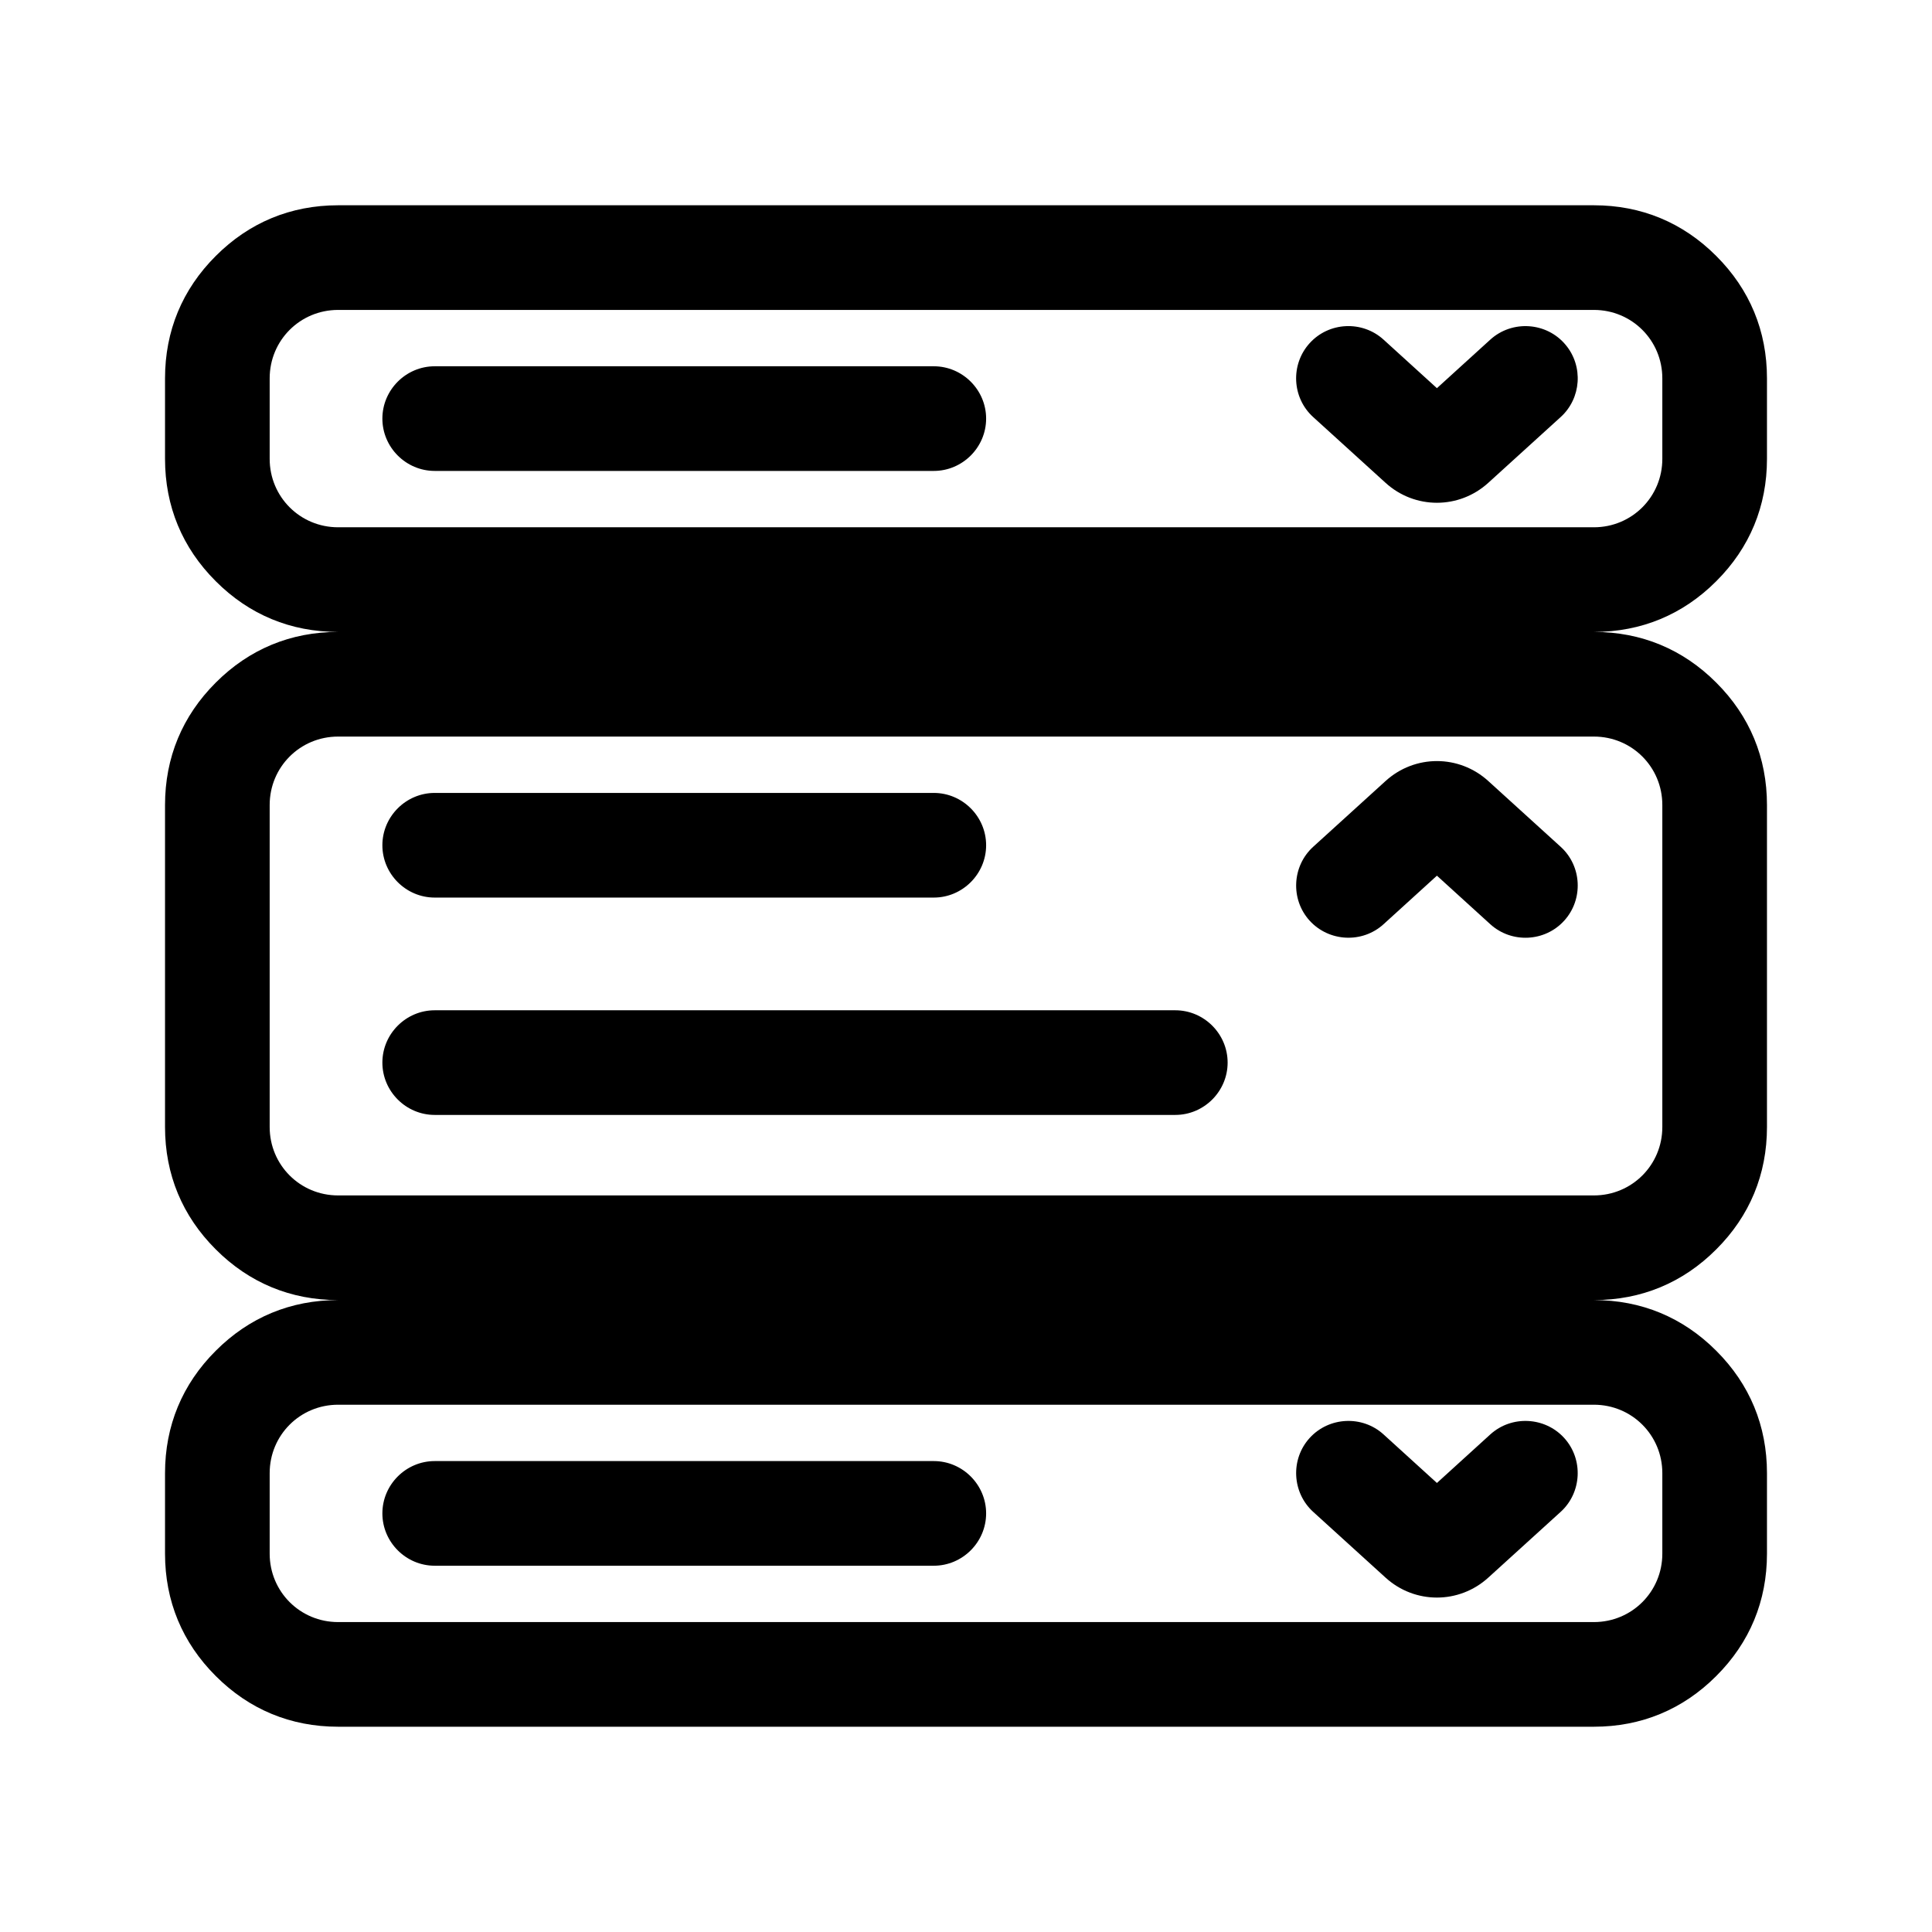
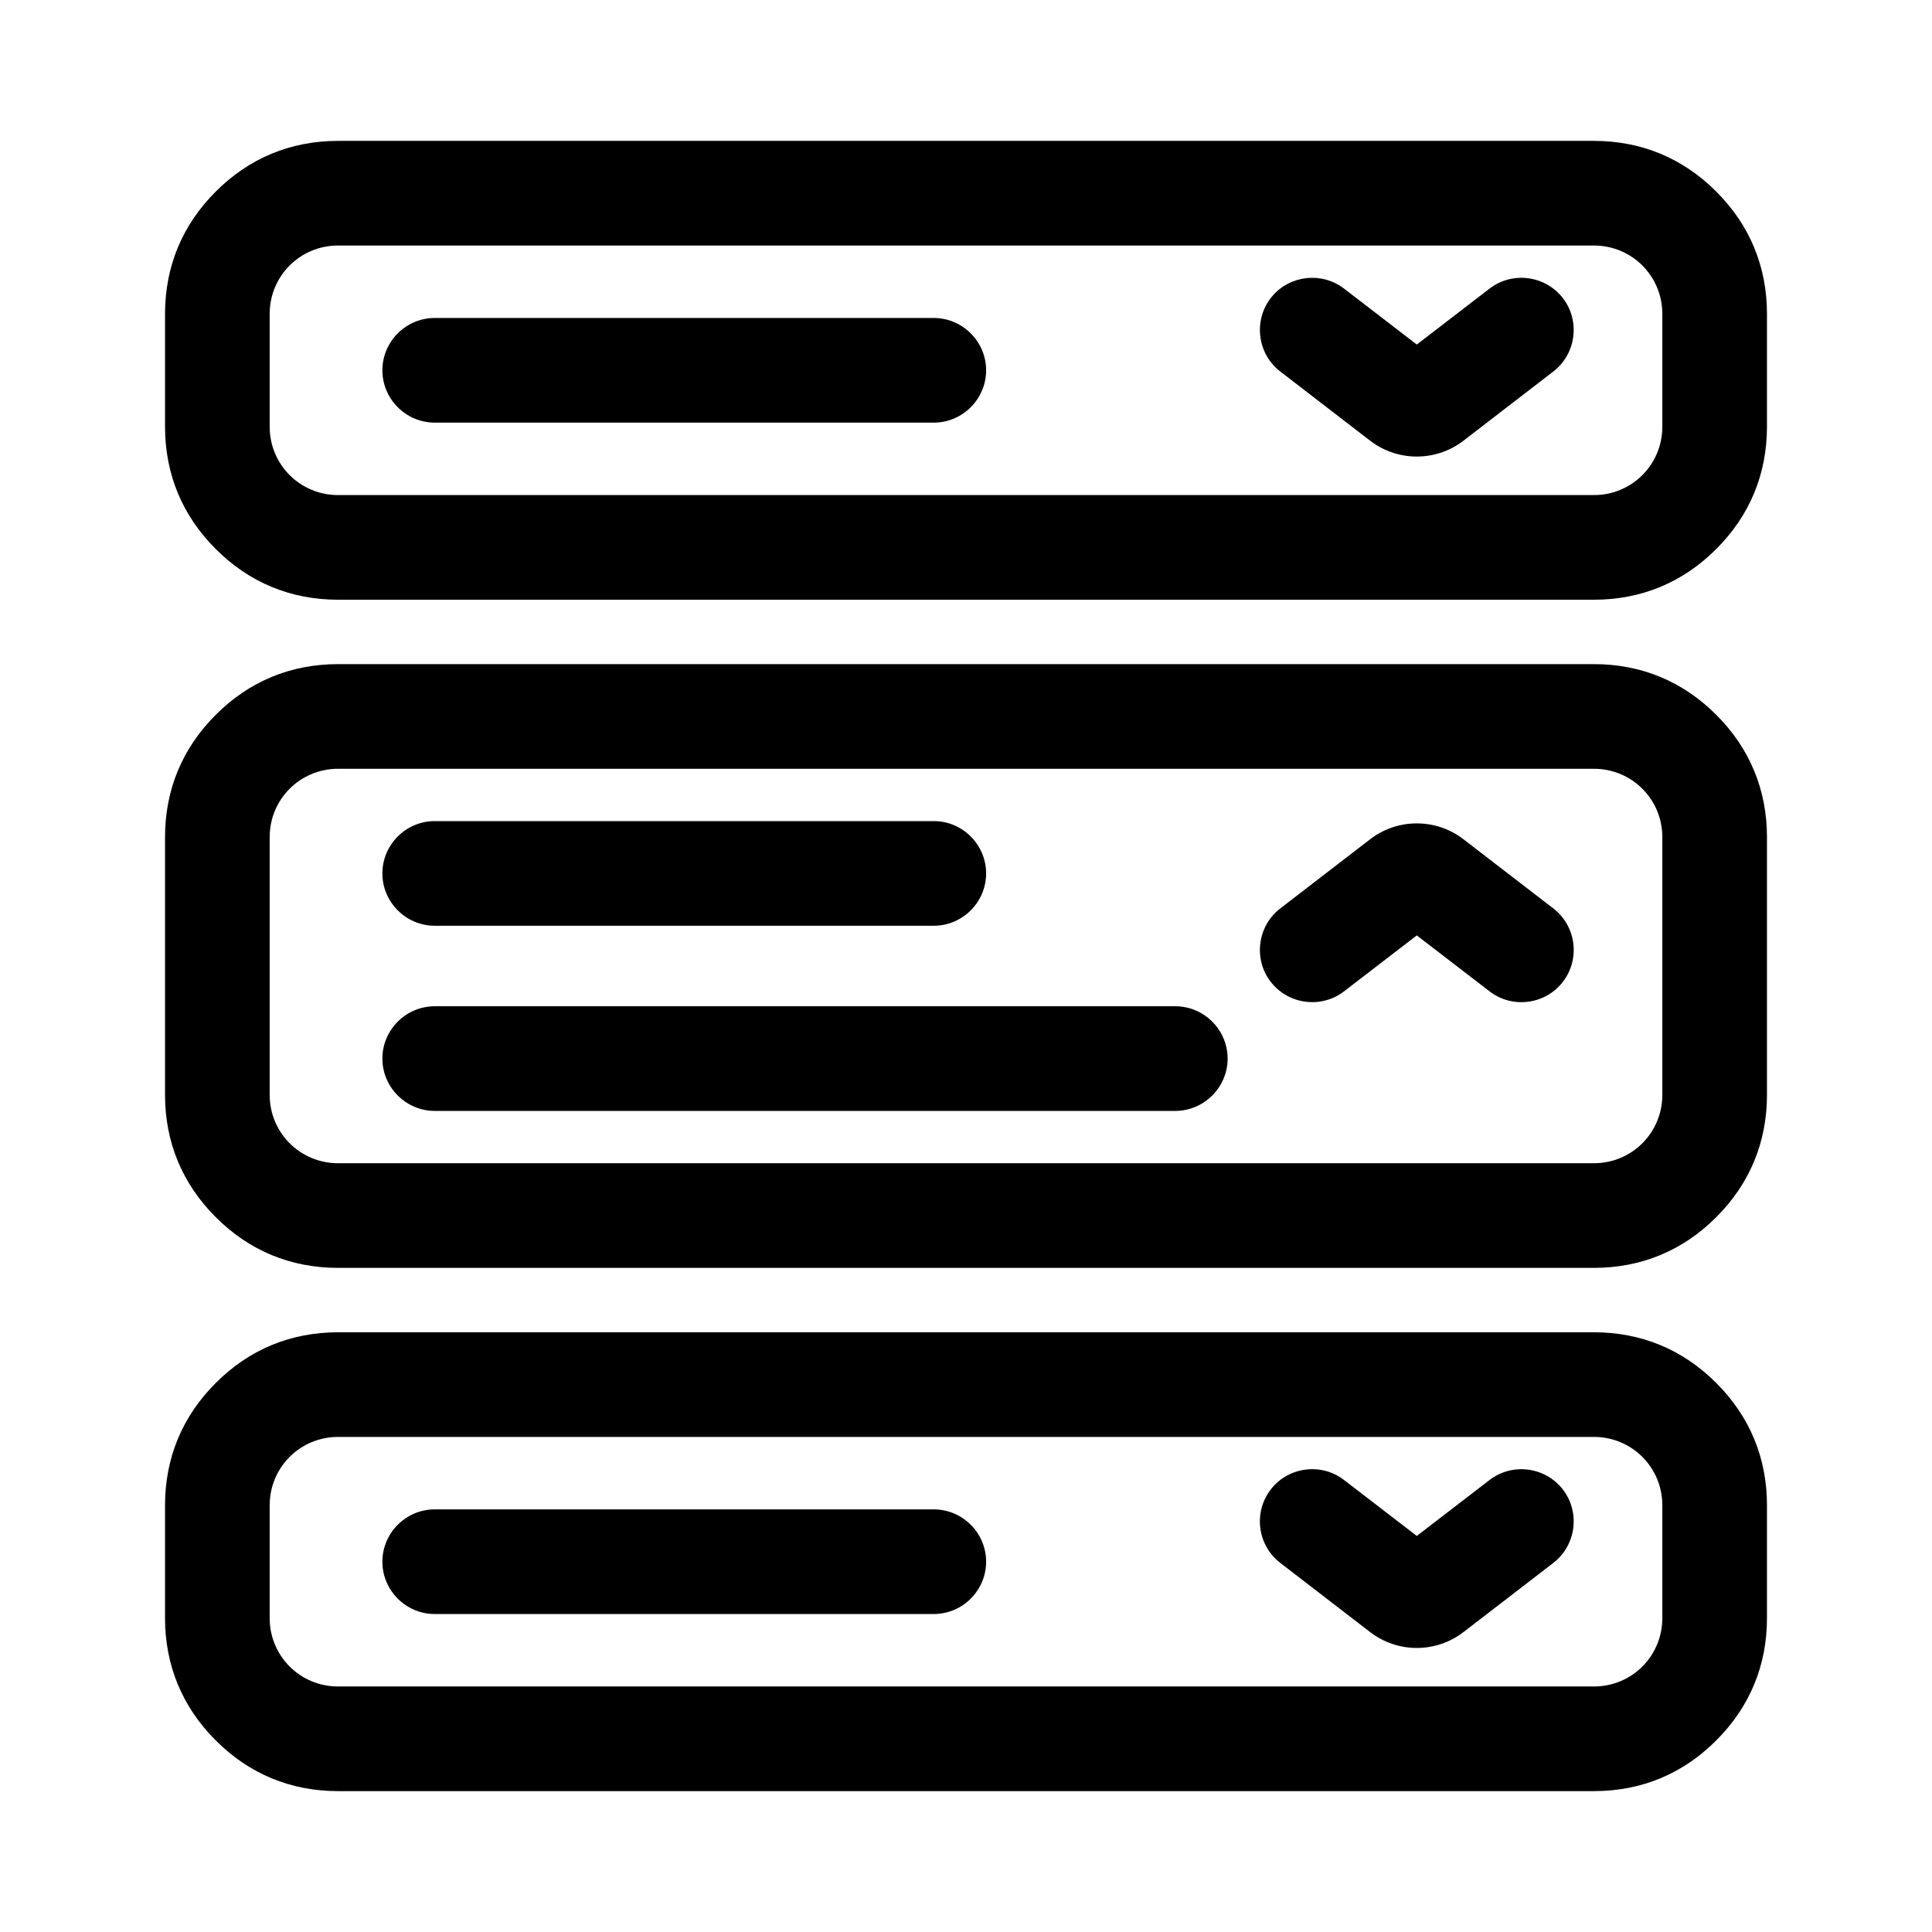
<svg xmlns="http://www.w3.org/2000/svg" width="24" height="24" viewBox="0 0 24 24" fill="none">
-   <path d="M4.2 2.55h15.6c.588 0 1.105.214 1.52.63.416.415.63.932.63 1.52v1c0 .588-.214 1.105-.63 1.52-.415.416-.932.63-1.52.63.588 0 1.105.214 1.52.63.416.415.63.932.63 1.52v4c0 .588-.214 1.105-.63 1.52-.415.416-.932.63-1.52.63.588 0 1.105.214 1.52.63.416.415.63.932.63 1.52v1c0 .588-.214 1.105-.63 1.52-.415.416-.932.63-1.52.63h-15.6c-.588 0-1.105-.214-1.52-.63-.416-.415-.63-.932-.63-1.52v-1c0-.588.214-1.105.63-1.52.415-.416.932-.63 1.52-.63-.588 0-1.105-.214-1.52-.63-.416-.415-.63-.932-.63-1.52v-4c0-.588.214-1.105.63-1.52.415-.416.932-.63 1.52-.63-.588 0-1.105-.214-1.52-.63-.416-.415-.63-.932-.63-1.52v-1c0-.588.214-1.105.63-1.52.415-.416.932-.63 1.52-.63zm0 1.3c-.472 0-.85.378-.85.85v1c0 .472.378.85.85.85h15.6c.472 0 .85-.378.85-.85v-1c0-.472-.378-.85-.85-.85zm12.987.369.663.603.663-.603c.272-.247.701-.218.936.065.222.266.195.664-.062.897l-.898.816c-.363.331-.914.332-1.278 0l-.898-.816c-.265-.24-.284-.654-.044-.918.24-.265.654-.284.918-.044zm-11.787.331h6.2c.357 0 .65.293.65.65 0 .357-.293.65-.65.65h-6.2c-.357 0-.65-.293-.65-.65 0-.357.293-.65.65-.65zm-1.2 4.6c-.472 0-.85.378-.85.85v4c0 .472.378.85.85.85h15.6c.472 0 .85-.378.85-.85v-4c0-.472-.378-.85-.85-.85zm12.113 1.369.898-.816c.364-.332.915-.331 1.278 0l.898.816c.265.24.284.654.044.918-.24.265-.654.284-.918.044l-.663-.603-.663.603c-.264.24-.677.22-.918-.044-.24-.264-.22-.678.044-.918zm-10.913-.669h6.2c.357 0 .65.293.65.65 0 .357-.293.65-.65.65h-6.2c-.357 0-.65-.293-.65-.65 0-.357.293-.65.65-.65zm0 2.7h9.2c.357 0 .65.293.65.65 0 .357-.293.65-.65.65h-9.2c-.357 0-.65-.293-.65-.65 0-.357.293-.65.65-.65zm-1.2 4.9c-.472 0-.85.378-.85.85v1c0 .472.378.85.85.85h15.6c.472 0 .85-.378.85-.85v-1c0-.472-.378-.85-.85-.85zm12.987.369.663.603.663-.603c.264-.24.678-.22.918.044.24.264.22.678-.044.918l-.898.816c-.363.331-.914.332-1.278 0l-.898-.816c-.264-.24-.284-.654-.044-.918.24-.264.654-.284.918-.044zm-11.787.331h6.2c.357 0 .65.293.65.65 0 .357-.293.65-.65.65h-6.2c-.357 0-.65-.293-.65-.65 0-.357.293-.65.65-.65z" fill="currentColor" fill-rule="evenodd" />
+   <path d="M4.2 1.75h15.6c.588 0 1.105.214 1.52.63.416.415.63.932.63 1.52v1.4c0 .588-.214 1.105-.63 1.52-.415.416-.932.63-1.52.63h-15.6c-.588 0-1.105-.214-1.52-.63-.416-.415-.63-.932-.63-1.52v-1.4c0-.588.214-1.105.63-1.52.415-.416.932-.63 1.52-.63zm0 1.3c-.472 0-.85.378-.85.85v1.4c0 .472.378.85.85.85h15.6c.472 0 .85-.378.85-.85v-1.4c0-.472-.378-.85-.85-.85zm12.496.535.904.695.904-.695c.283-.218.693-.164.911.119.218.283.164.693-.119.911l-1.117.86c-.341.262-.817.262-1.158 0l-1.117-.86c-.292-.224-.338-.651-.102-.933.223-.265.62-.308.894-.097zm-11.296.365h6.2c.357 0 .65.293.65.65 0 .357-.293.65-.65.65h-6.2c-.357 0-.65-.293-.65-.65 0-.357.293-.65.65-.65zm-1.2 4.3h15.6c.588 0 1.105.214 1.52.63.416.415.63.932.63 1.52v3.2c0 .588-.214 1.105-.63 1.52-.415.416-.932.63-1.52.63h-15.6c-.588 0-1.105-.214-1.52-.63-.416-.415-.63-.932-.63-1.52v-3.2c0-.588.214-1.105.63-1.52.415-.416.932-.63 1.52-.63zm0 1.3c-.472 0-.85.378-.85.85v3.2c0 .472.378.85.85.85h15.6c.472 0 .85-.378.85-.85v-3.2c0-.472-.378-.85-.85-.85zm1.2.65h6.2c.357 0 .65.293.65.65 0 .357-.293.65-.65.65h-6.2c-.357 0-.65-.293-.65-.65 0-.357.293-.65.65-.65zm10.504 1.085 1.117-.86c.341-.262.817-.262 1.158 0l1.117.86c.284.218.337.628.119.911-.217.284-.629.337-.911.119l-.904-.695-.904.695c-.283.218-.693.164-.911-.119-.218-.282-.164-.694.119-.911zm-10.504 1.215h9.2c.357 0 .65.293.65.65 0 .357-.293.65-.65.65h-9.2c-.357 0-.65-.293-.65-.65 0-.357.293-.65.65-.65zm-1.2 4.05h15.6c.588 0 1.105.214 1.52.63.416.415.63.932.63 1.52v1.4c0 .588-.214 1.105-.63 1.52-.415.416-.932.63-1.52.63h-15.6c-.588 0-1.105-.214-1.52-.63-.416-.415-.63-.932-.63-1.52v-1.4c0-.588.214-1.105.63-1.52.415-.416.932-.63 1.52-.63zm0 1.3c-.472 0-.85.378-.85.85v1.4c0 .472.378.85.85.85h15.6c.472 0 .85-.378.85-.85v-1.4c0-.472-.378-.85-.85-.85zm12.496.535.904.695.904-.695c.283-.218.693-.164.911.119.218.283.164.693-.119.911l-1.117.86c-.341.262-.817.262-1.158 0l-1.117-.86c-.284-.218-.337-.628-.119-.911.217-.284.629-.337.911-.119zm-11.296.365h6.2c.357 0 .65.293.65.65 0 .357-.293.65-.65.65h-6.2c-.357 0-.65-.293-.65-.65 0-.357.293-.65.65-.65z" fill="currentColor" fill-rule="evenodd" />
</svg>
